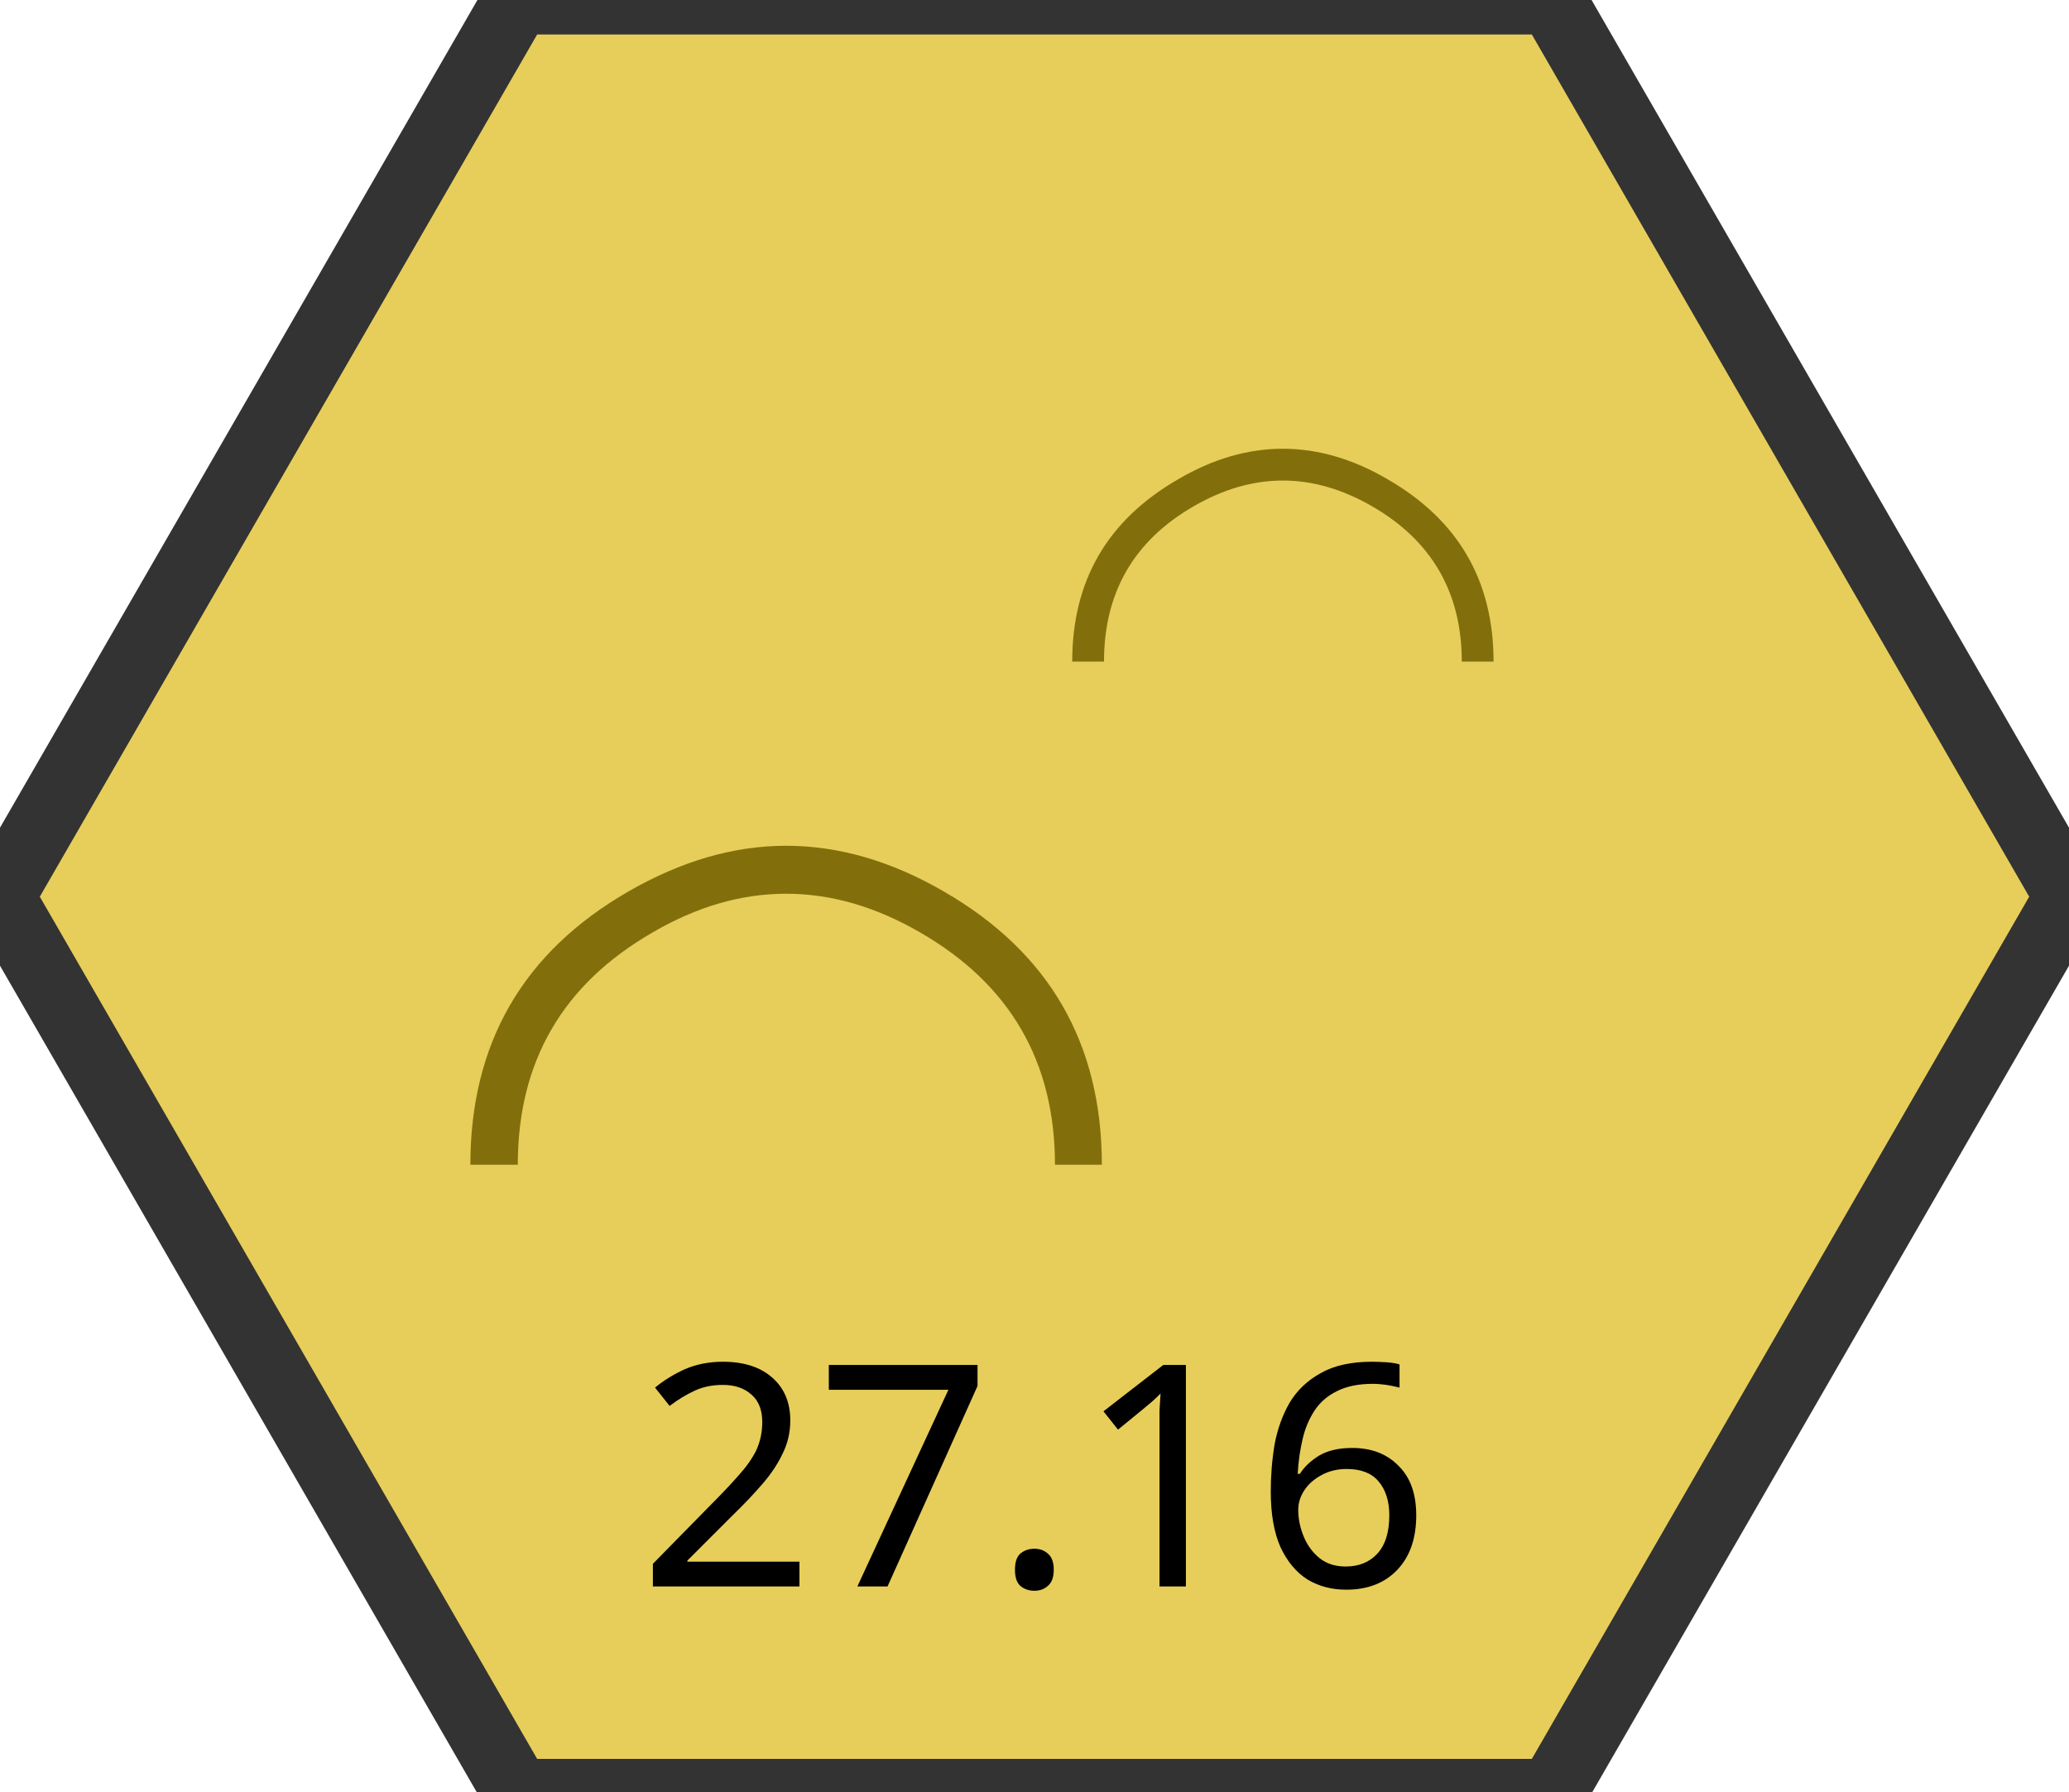
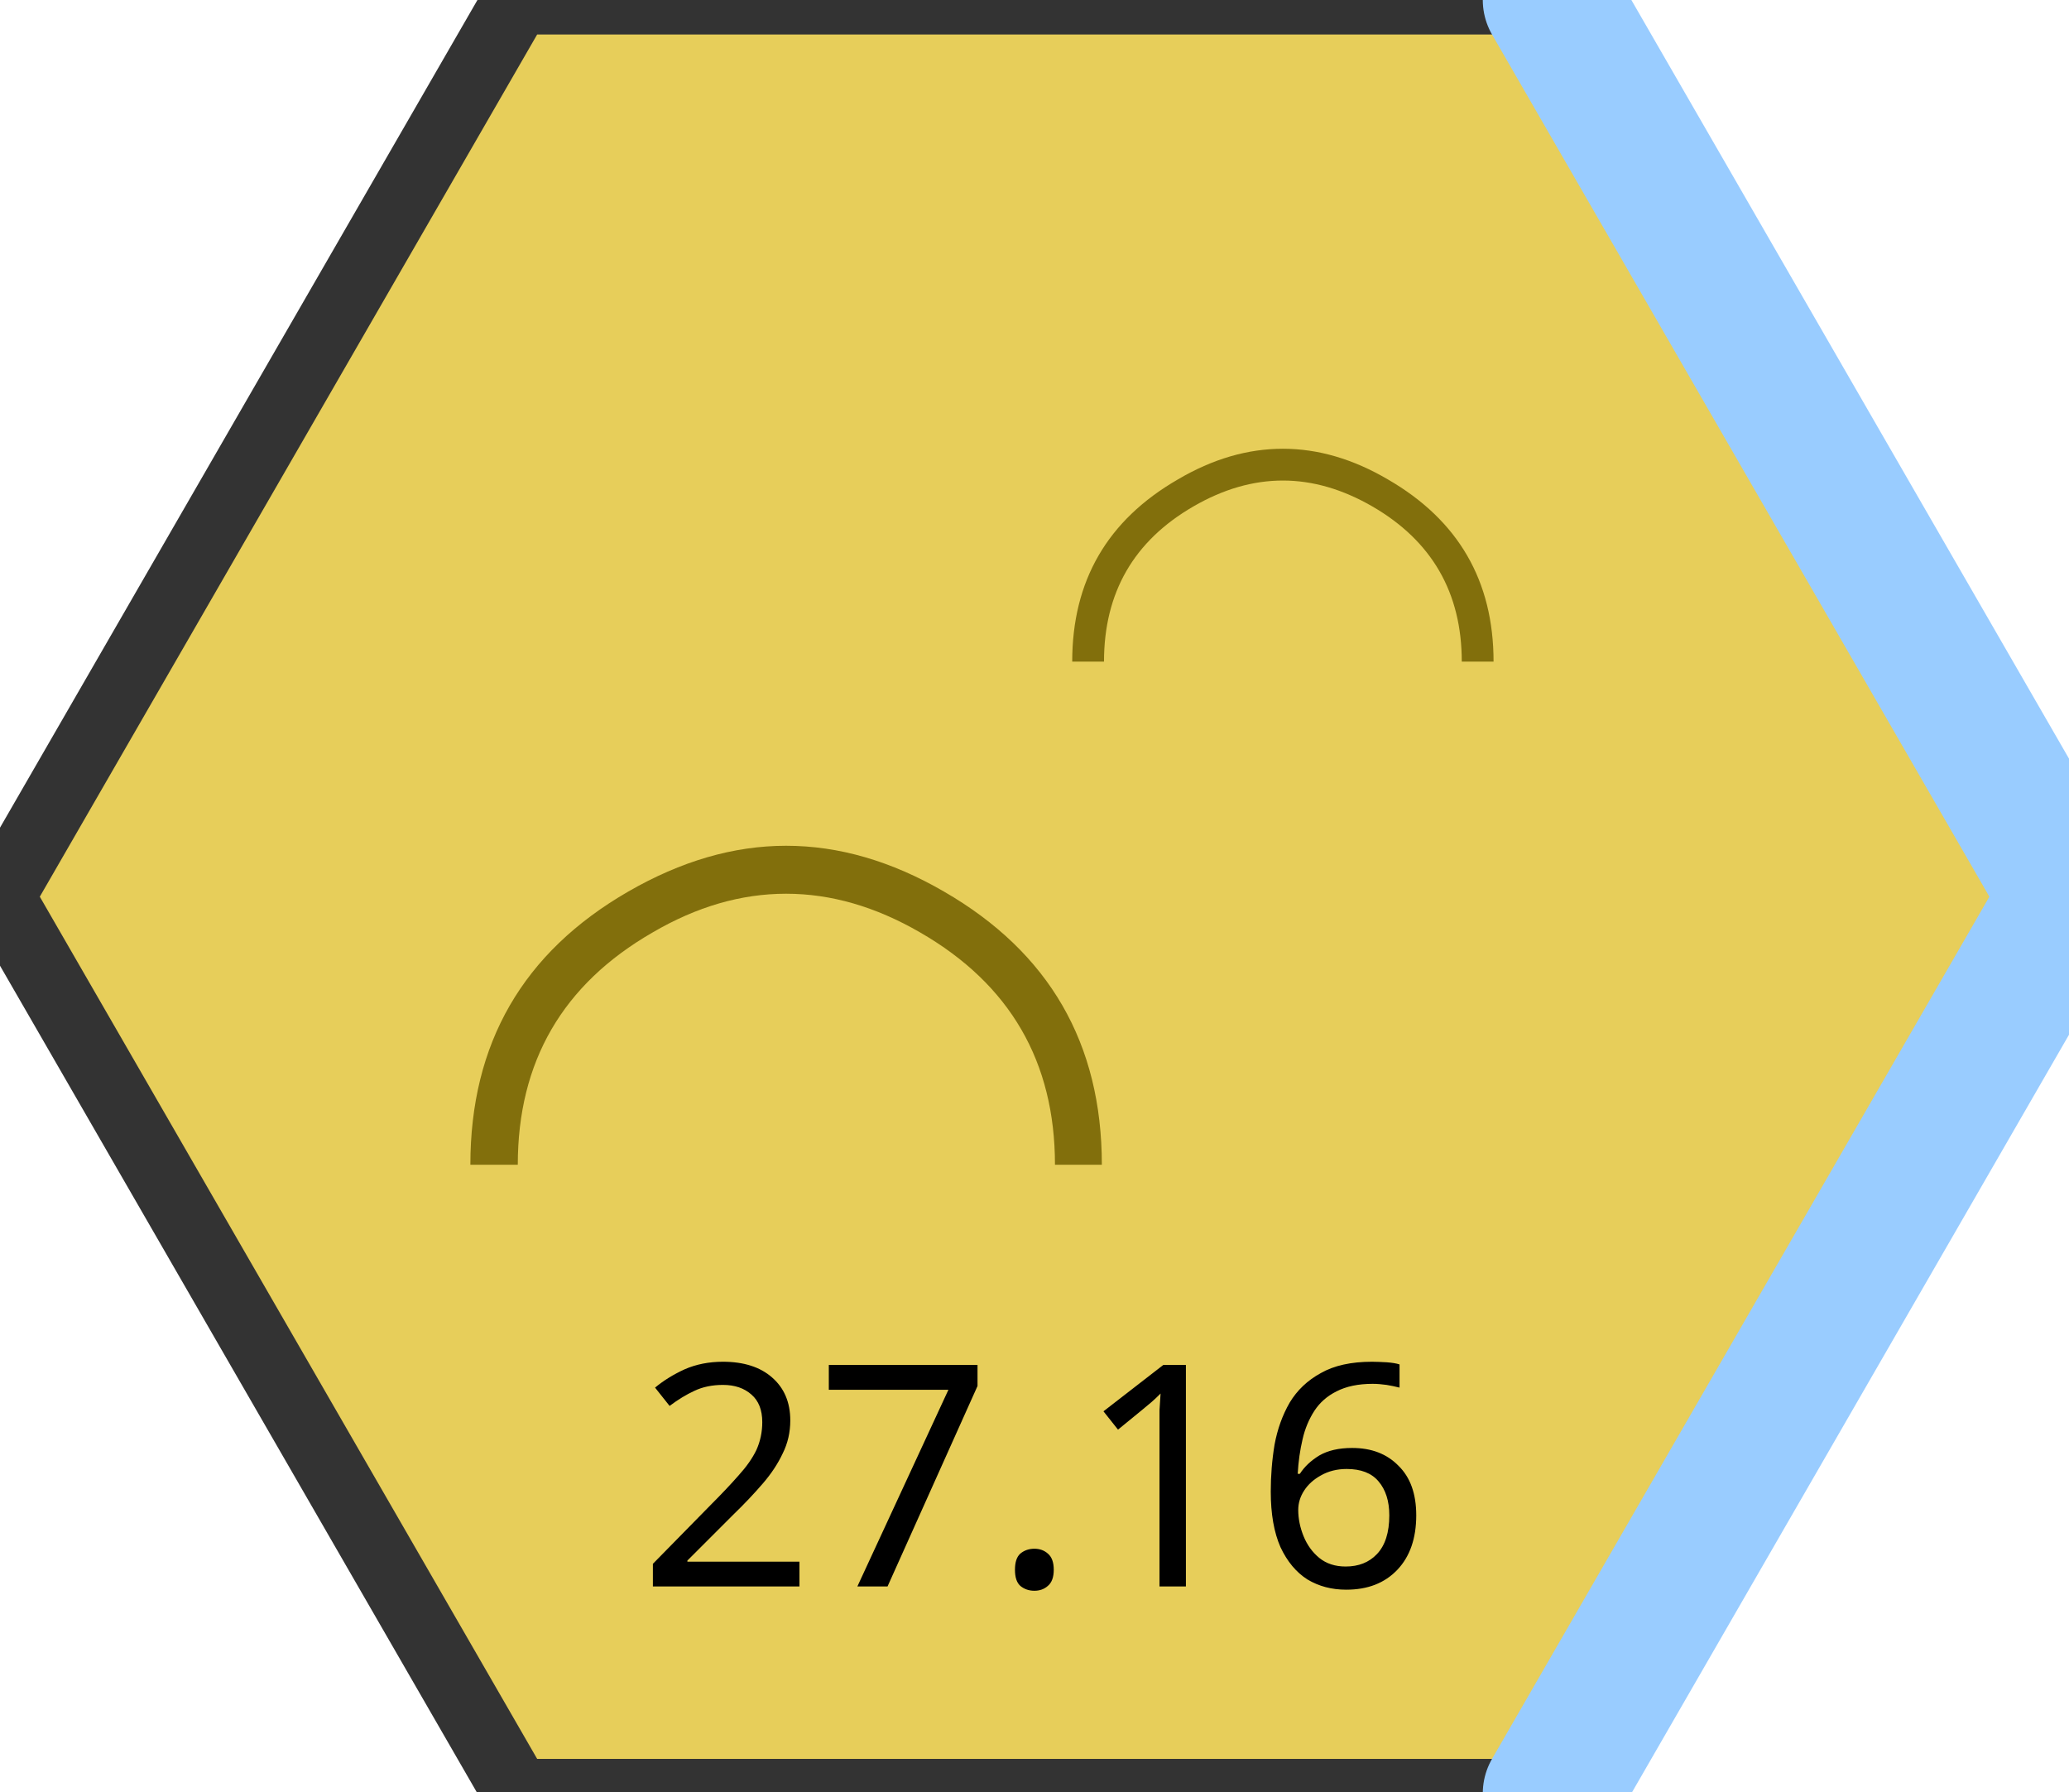
<svg xmlns="http://www.w3.org/2000/svg" xmlns:xlink="http://www.w3.org/1999/xlink" width="60.00" height="51.96" viewBox="0 0 60.00 51.96">
  <a xlink:href="/wiki/27-16/">
    <polygon points="15.0,0.0 45.0,0.0 60.0,26.0 45.0,52.0 15.0,52.0 0.0,26.0" fill="#e7ce5a" stroke="#333333" stroke-width="2" />
    <text x="22.8" y="33.2" text-anchor="middle" dominant-baseline="middle" font-size="24" font-family="system-ui, sans-serif" fill="#826f0c">◠︎</text>
    <text x="37.2" y="18.8" text-anchor="middle" dominant-baseline="middle" font-size="16.0" font-family="system-ui, sans-serif" fill="#826f0c">◠︎</text>
+     <path d="M 45.0 0.0 L 60.0 26.0" stroke="#99CCFF" stroke-width="4" fill="none" stroke-linecap="round" stroke-linejoin="round" />
+     <path d="M 60.0 26.0 L 45.0 52.0" stroke="#99CCFF" stroke-width="4" fill="none" stroke-linecap="round" stroke-linejoin="round" />
    <text x="30.0" y="46.0" text-anchor="middle" dominant-baseline="alphabetic" font-size="9" font-family="system-ui, sans-serif">27.16</text>
  </a>
</svg>
